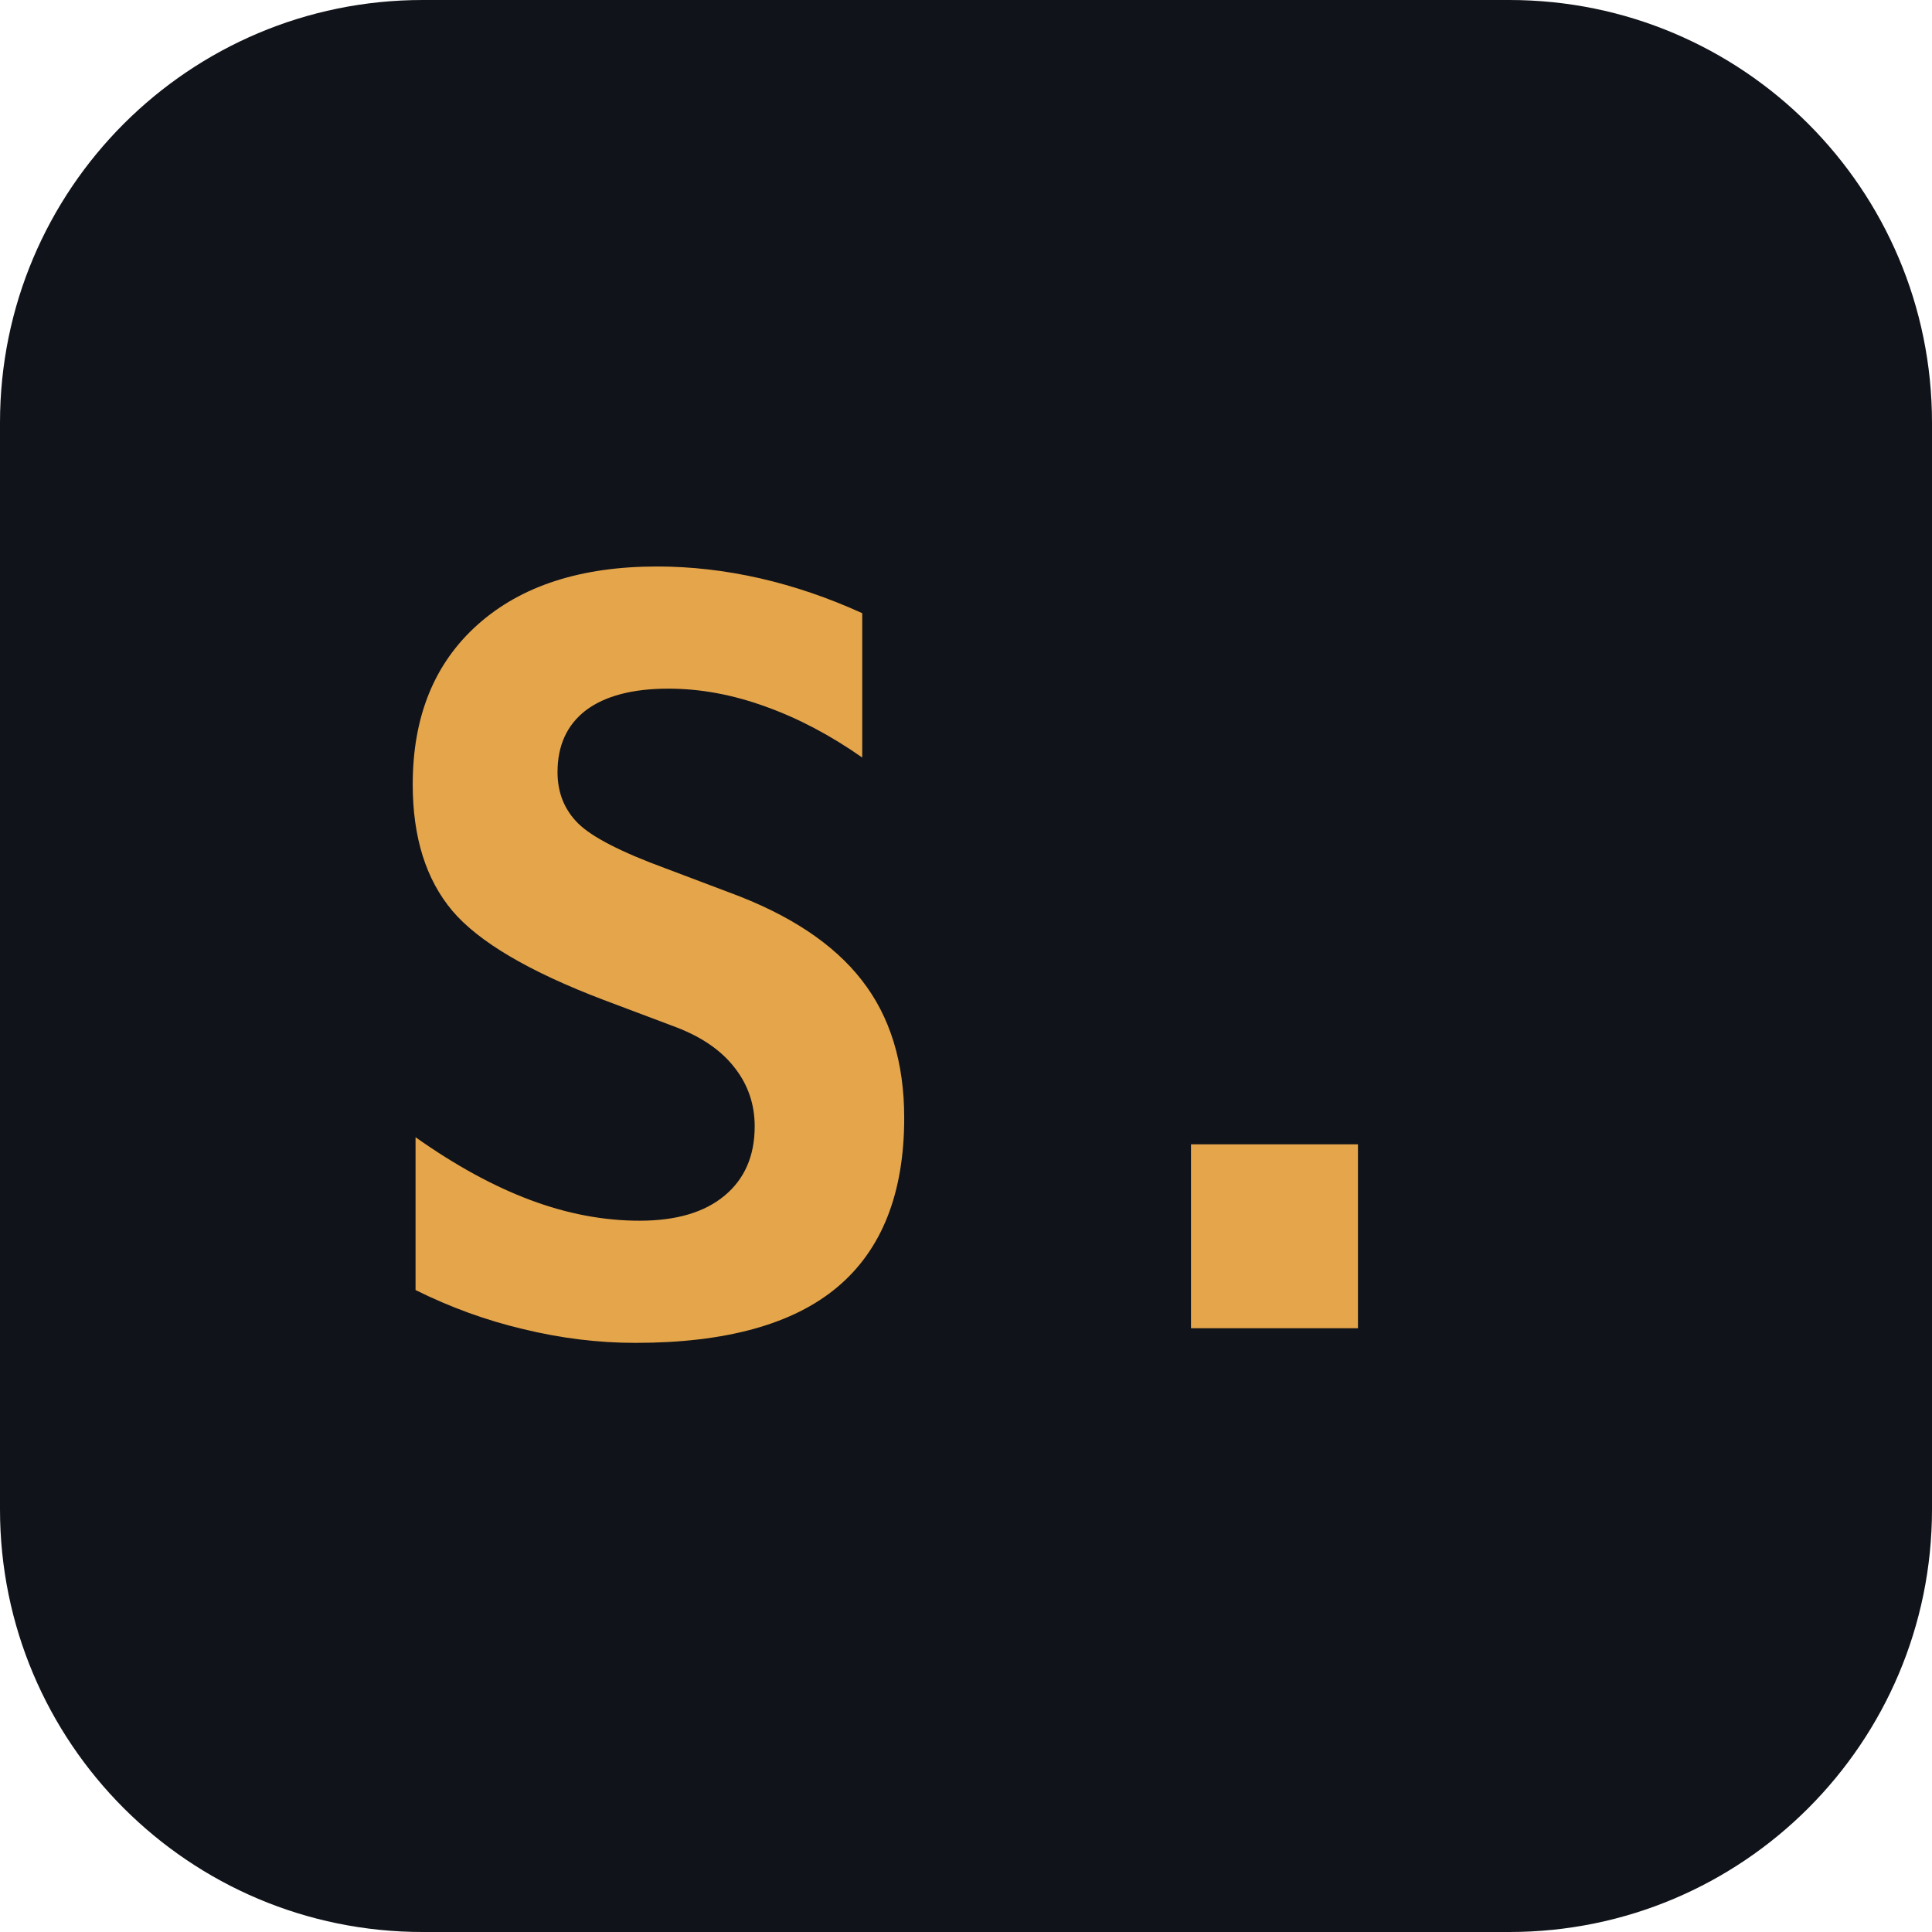
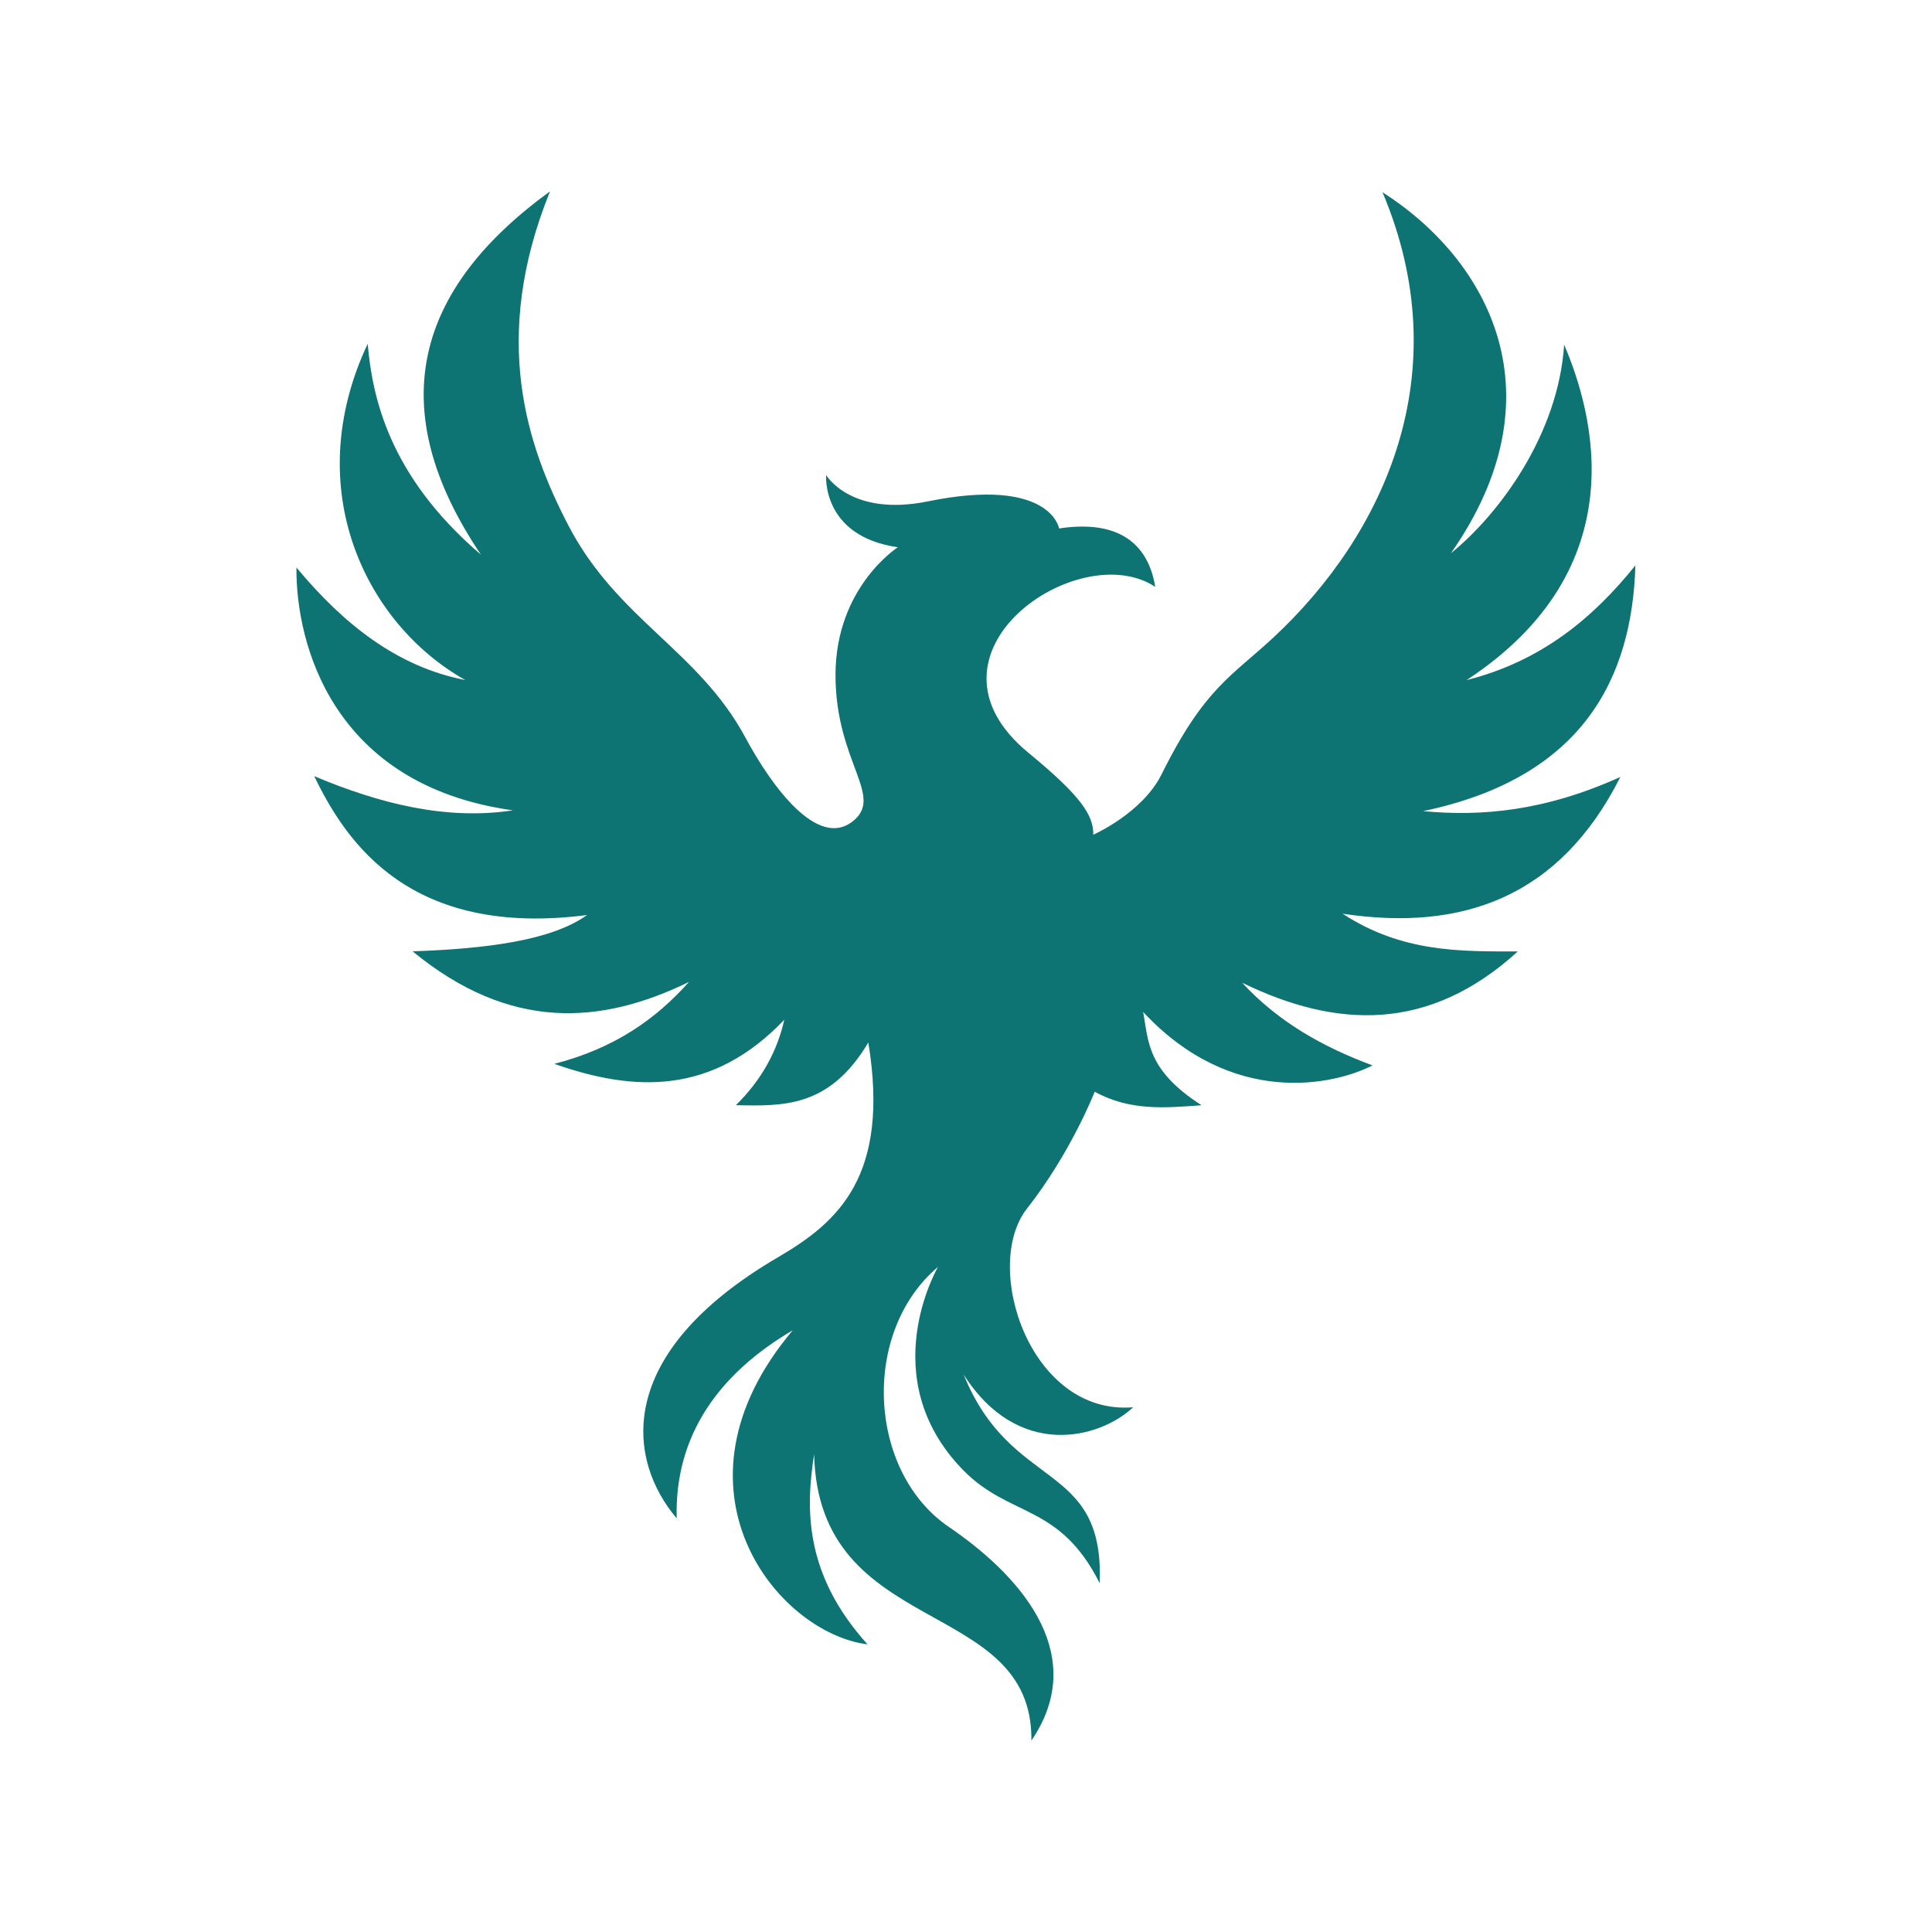
- <svg xmlns="http://www.w3.org/2000/svg" viewBox="0 0 64 64">
-   <rect width="64" height="64" rx="14" fill="#101319" />
-   <text x="32" y="44" text-anchor="middle" font-family="ui-monospace, SFMono-Regular, Menlo, monospace" font-size="34" font-weight="600" fill="#E5A54B">S.</text>
+ <svg xmlns="http://www.w3.org/2000/svg" viewBox="0 0 1200 1200">
+   <style>
+     path { fill: #0e7373; }
+     @media (prefers-color-scheme: dark) {
+       path { fill: #e5a54b; }
+     }
+   </style>
+   <path d="m557.76 339.84s-38.812 24.703-38.812 79.453 31.266 75.703 10.031 91.359c-21.281 15.656-48.938-20.859-66-52.547-29.156-54.188-79.734-73.406-110.11-132.05-25.453-49.078-48.328-115.69-11.25-207.19-83.531 60.609-104.44 134.39-42.891 225.66-57.938-49.547-67.5-99-70.359-130.97-42.422 90.234-1.078 174.14 60.609 208.82-42.188-8.156-75.609-34.688-104.86-69.891-0.375 47.344 22.312 135.19 134.48 150.84-41.156 6.234-82.266-3.938-123.42-21.234 20.062 41.625 59.812 100.41 169.45 86.25-21.844 15.703-61.922 20.953-108.38 22.547 60.562 49.734 116.95 45.656 171.66 19.031-20.109 22.641-45.844 41.156-83.625 50.859 49.547 17.438 98.016 19.594 142.87-27.422-4.406 19.406-13.922 37.219-30.094 53.109 28.922 0.469 57.938 1.969 82.266-38.953 13.594 82.922-18.797 111.56-55.734 133.18-103.97 60.703-93.516 126.84-63.281 162.37-1.453-51.797 26.625-90.141 72.094-116.81-82.734 98.109-9.703 188.02 46.453 195.1-39.516-43.641-38.438-84.609-33.188-118.12 2.672 115.17 135.94 87.938 134.95 177.84 34.5-50.484-1.312-98.625-51.328-132.71-50.297-34.312-54.75-120.94-6.656-161.48 0 0-40.406 68.719 15.469 126.1 29.156 29.906 59.859 20.531 84.938 70.359 2.953-76.547-54.891-56.297-84.516-129.61 33.938 53.297 84.609 39.844 105.28 20.344-63.984 5.391-94.172-87.469-65.906-123.42 27.281-34.734 42.047-72.562 42.047-72.562 22.125 12.188 44.25 9.984 66.375 8.391-33.938-21.75-32.953-39.609-36.281-57.938 55.266 59.438 118.5 45.516 142.45 33.188-30.656-11.344-58.547-27-80.953-51.328 58.641 28.547 116.11 30.797 171.19-19.453-35.906 0-71.766 0.703-108.84-23.438 74.25 11.156 134.81-10.078 172.55-84.938-46.922 21.234-86.203 24.656-122.53 21.234 99.141-20.766 129.79-82.453 131.86-152.63-26.391 32.812-58.5 59.531-104.86 71.25 106.5-69.891 78.234-166.97 60.609-208.36-3.609 55.734-40.266 105.19-70.359 129.61 68.625-98.062 23.953-181.87-42.469-224.29 47.531 112.41 1.031 212.53-67.688 276.52-26.156 24.328-42.891 31.406-69.469 84.938-12.047 24.281-42.469 37.594-42.469 37.594 0.094-11.953-7.125-23.625-40.266-50.859-75.047-61.734 31.219-134.53 78.75-103.08-3.141-19.219-15.281-42.984-59.719-36.281 0 0-5.297-32.297-81.422-16.828-48.094 9.797-63.281-16.359-63.281-16.359s-3.094 37.969 44.484 44.859z" />
</svg>
